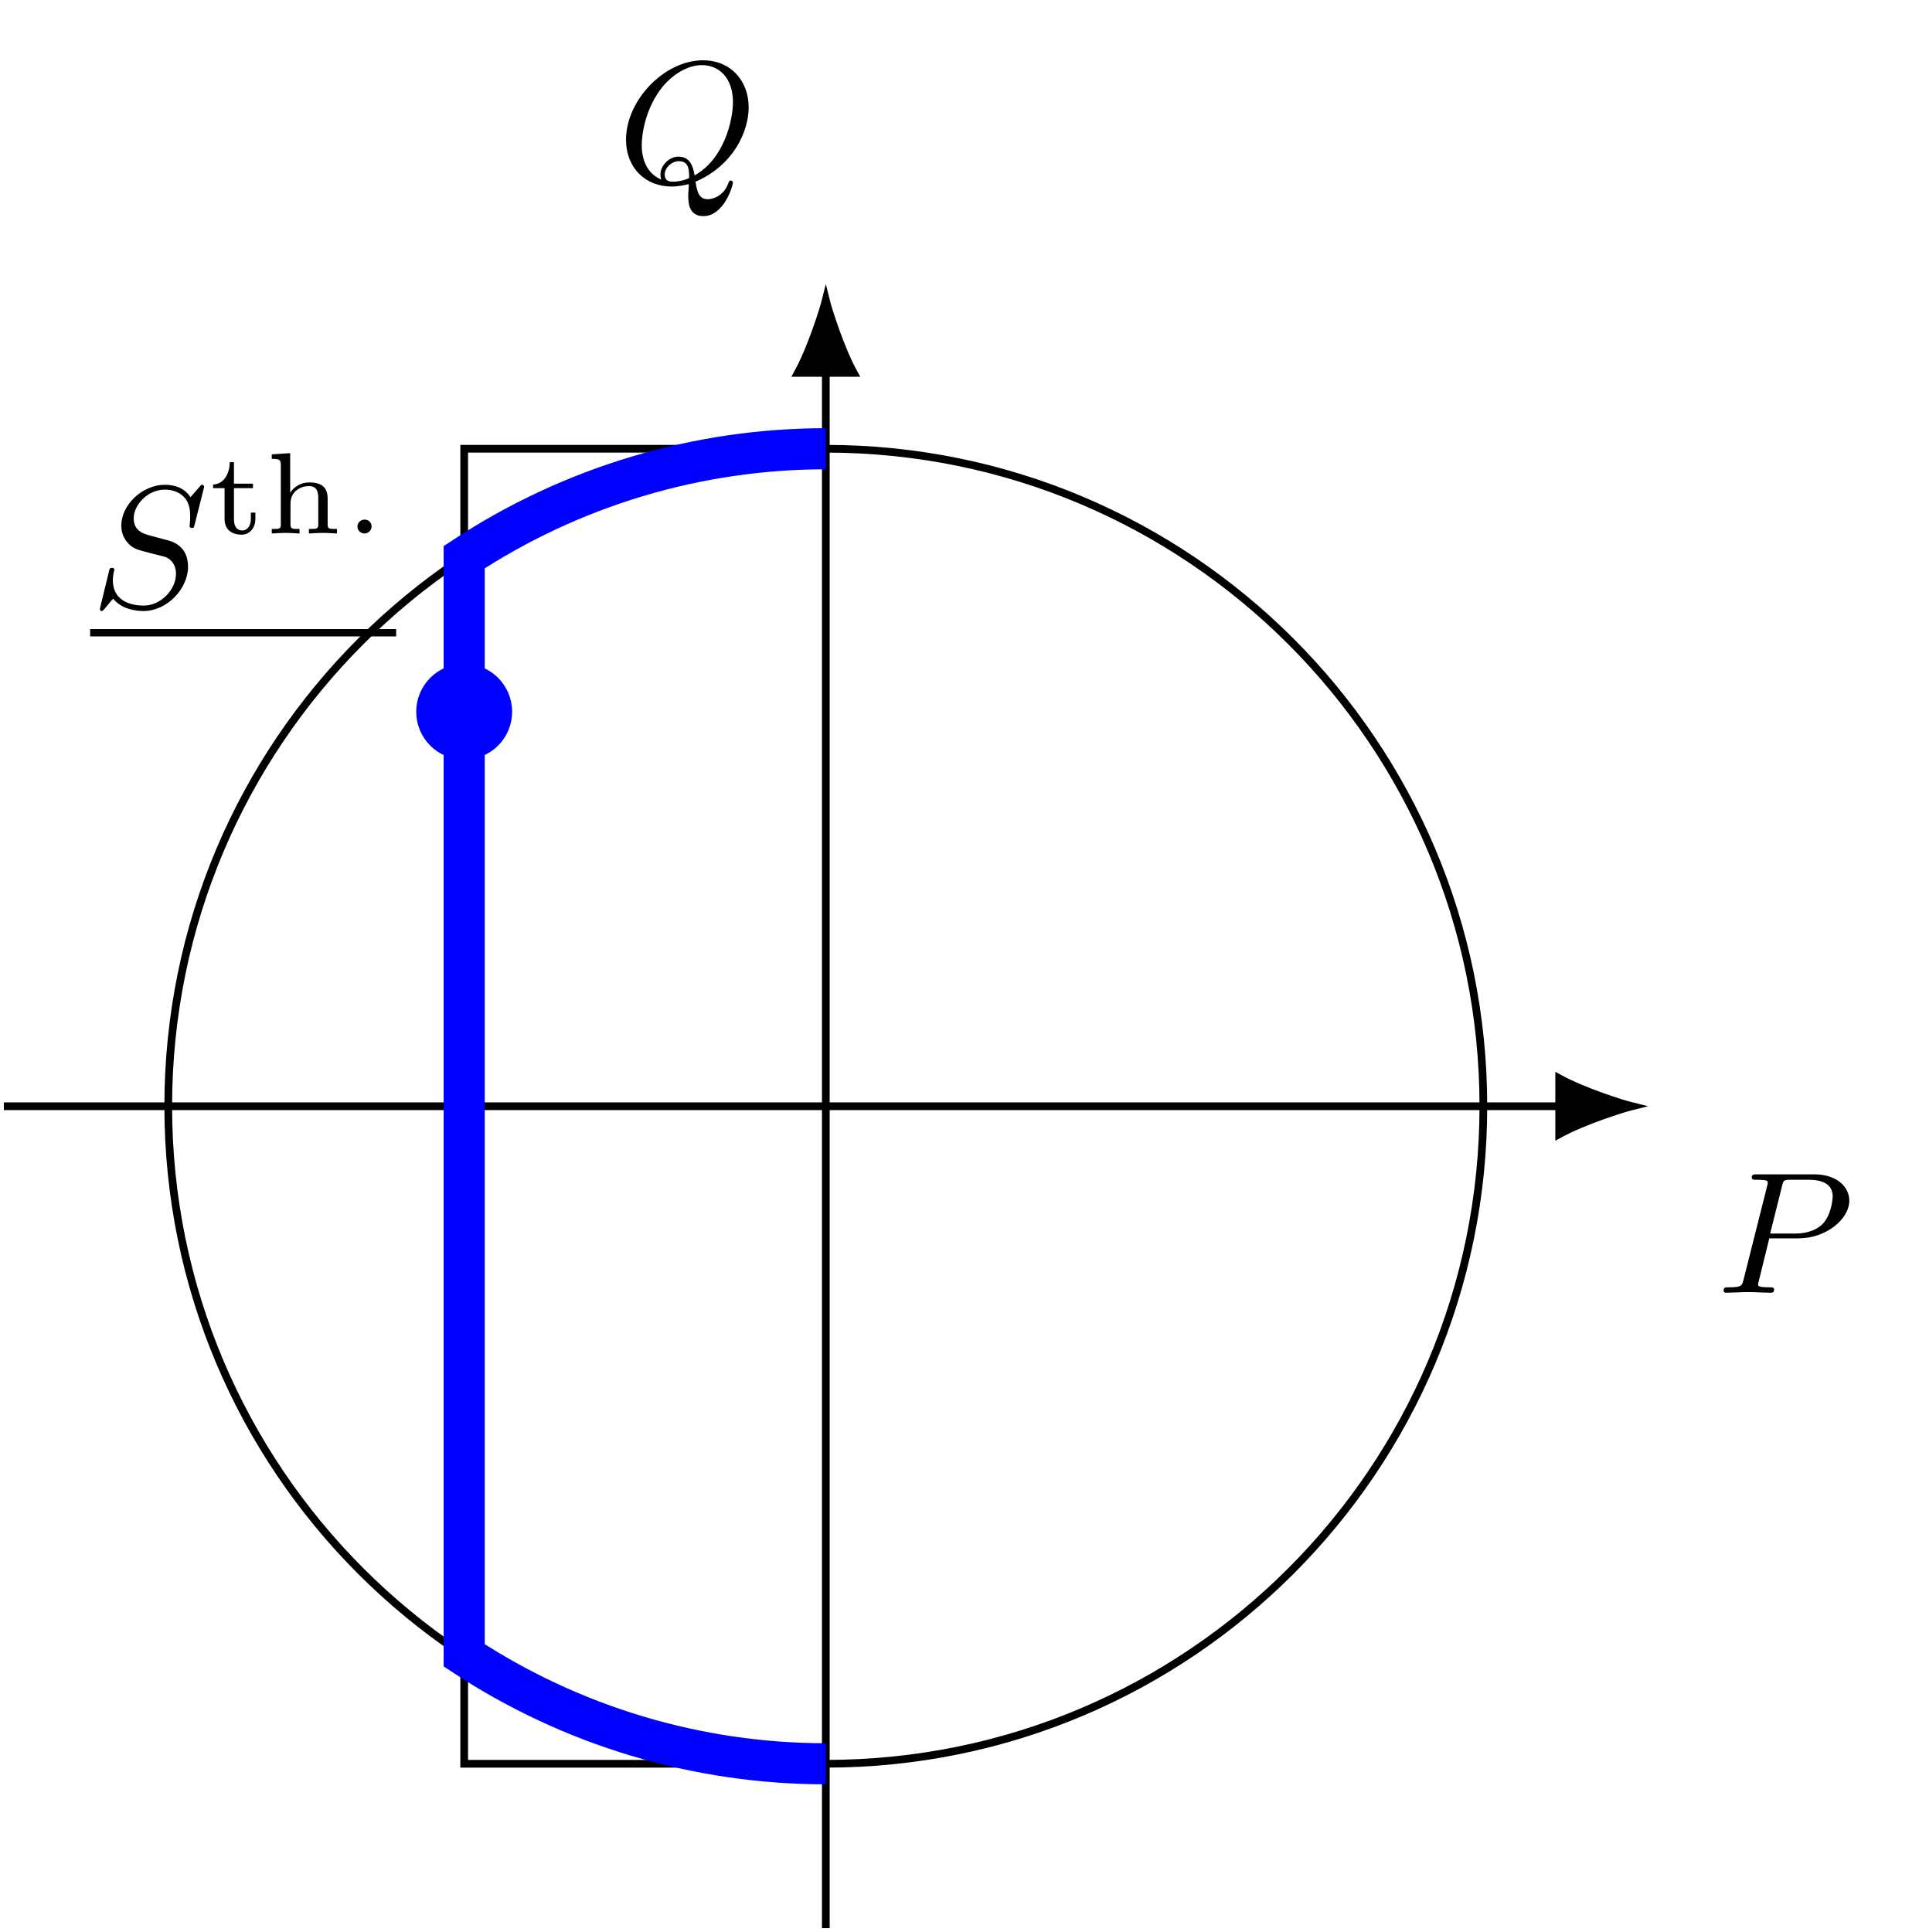
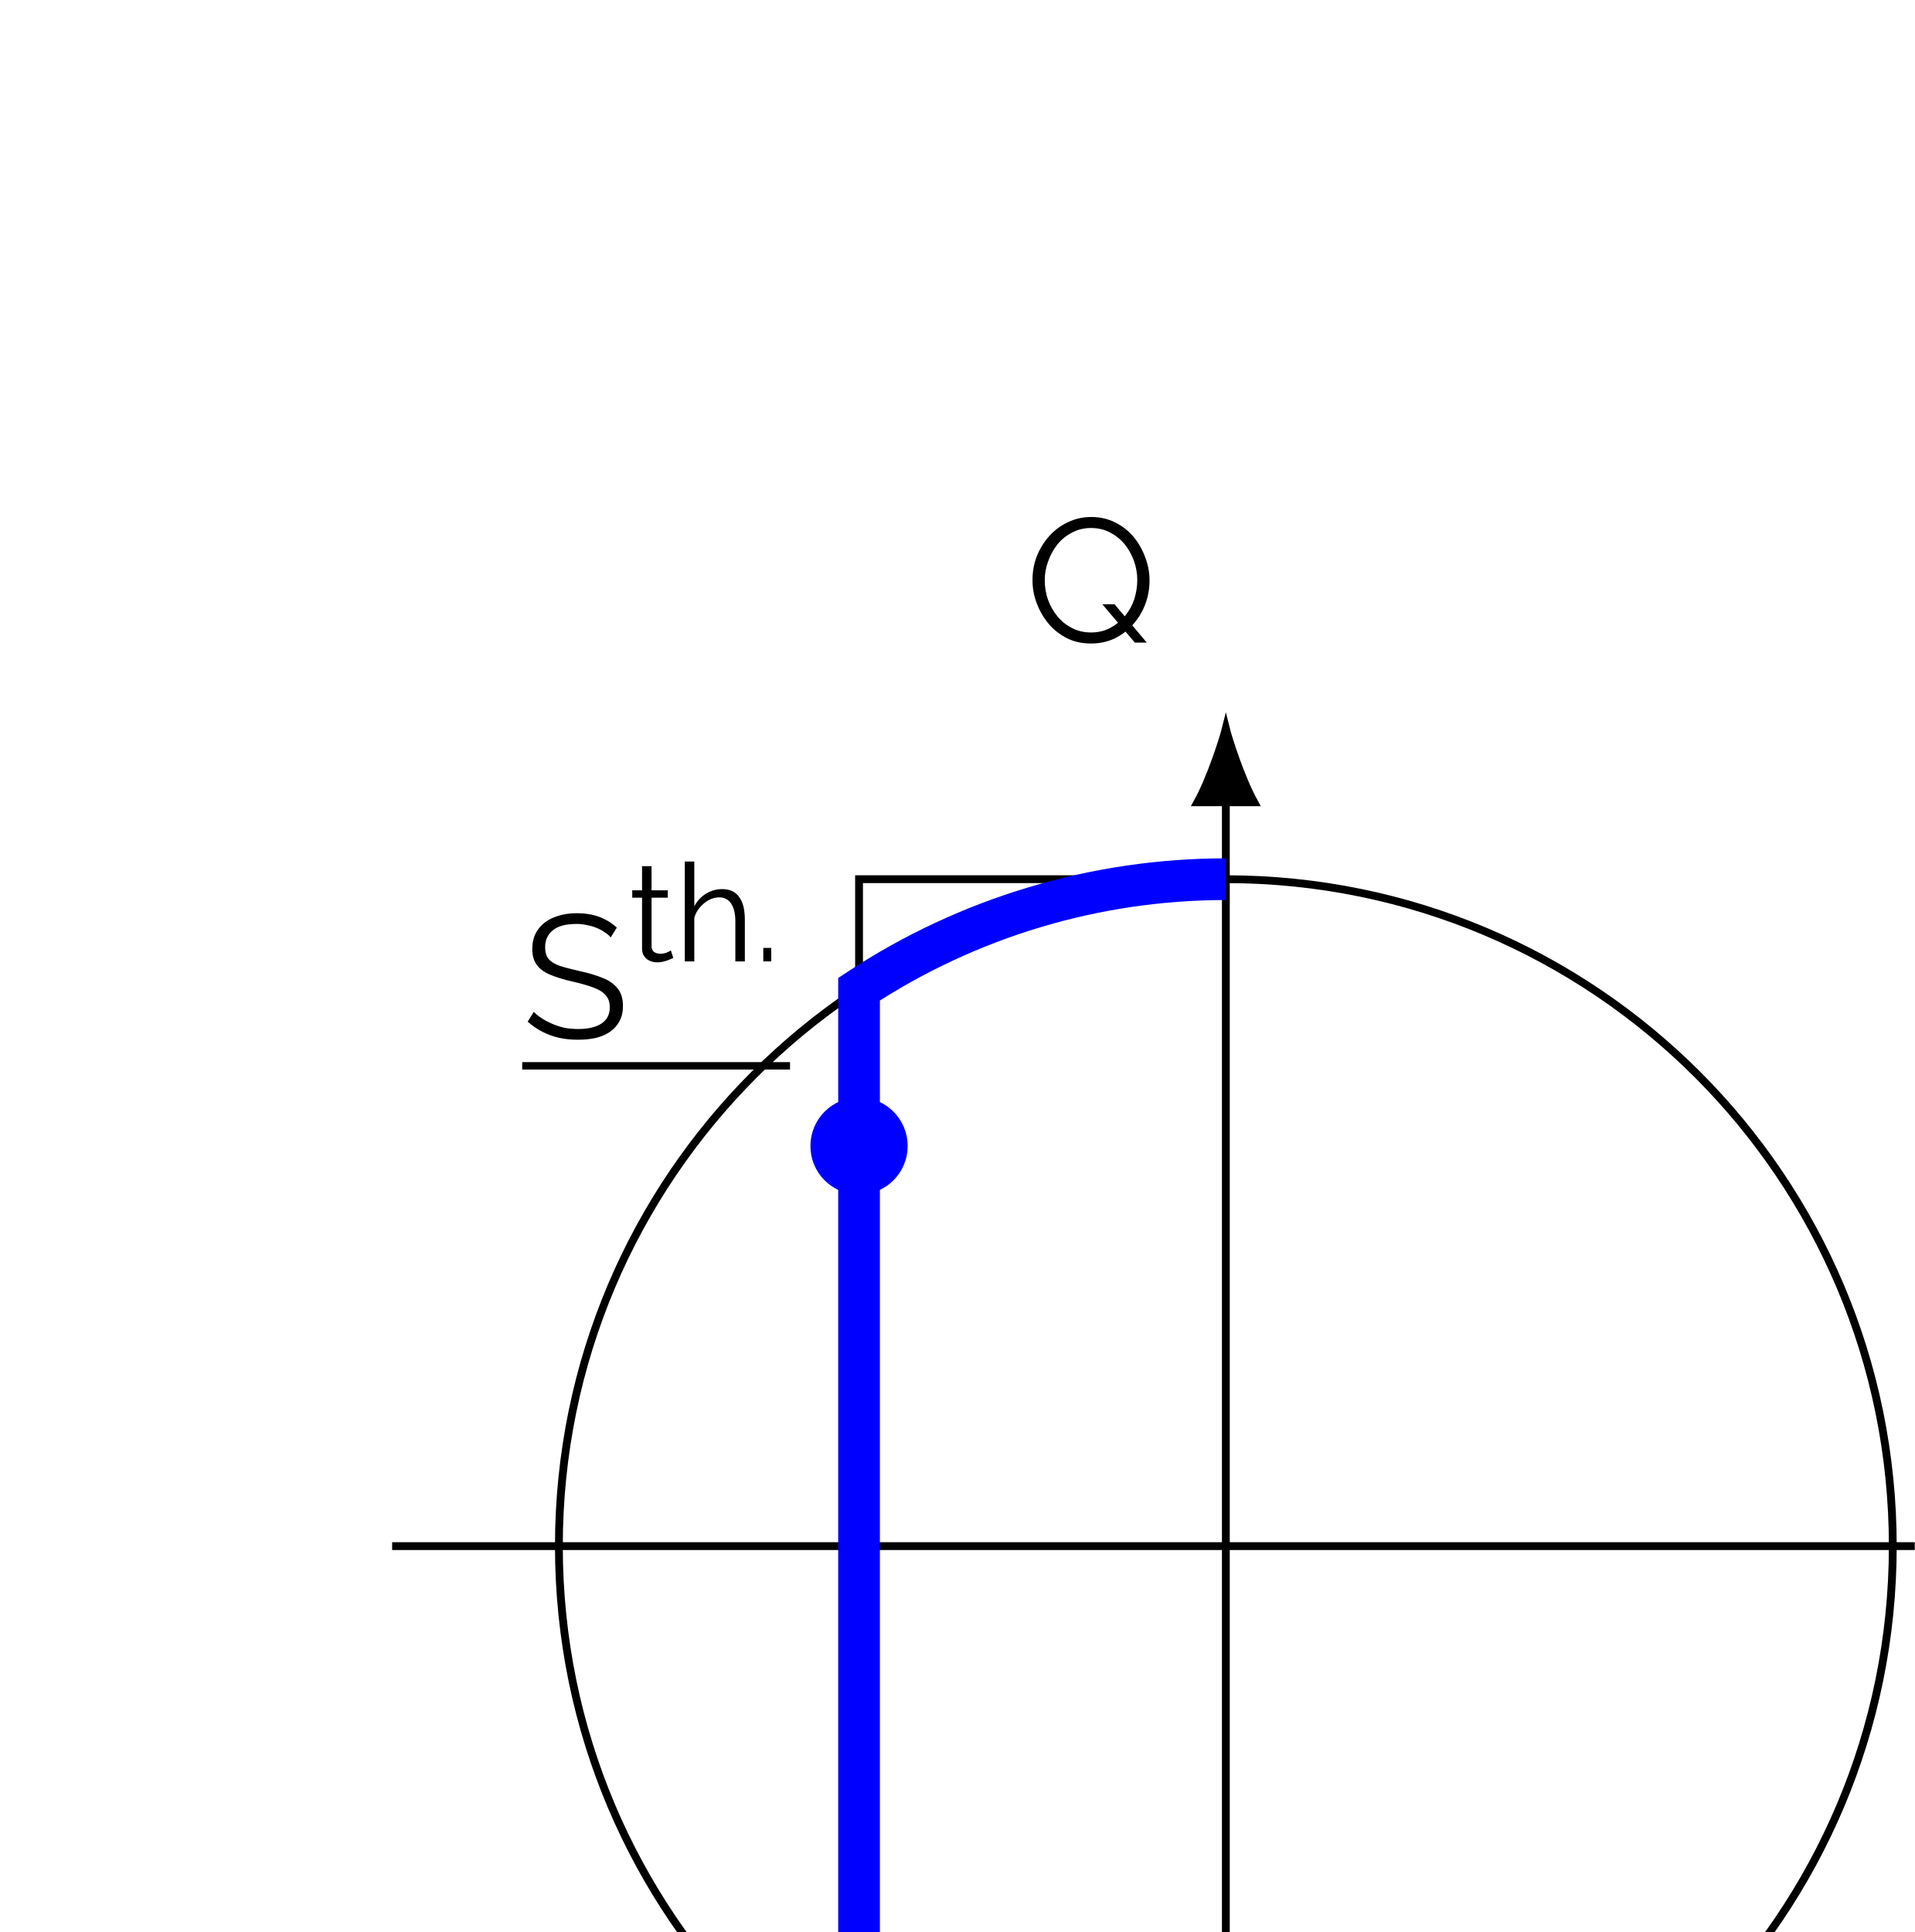
- <svg xmlns="http://www.w3.org/2000/svg" xmlns:xlink="http://www.w3.org/1999/xlink" width="99.243pt" height="99.949pt" viewBox="0 0 99.243 99.949" version="1.1">
+ <svg xmlns="http://www.w3.org/2000/svg" xmlns:xlink="http://www.w3.org/1999/xlink" width="97.656pt" height="98.535pt" viewBox="0 0 97.656 98.535" version="1.1">
  <defs>
    <g>
      <symbol overflow="visible" id="glyph0-0">
-         <path style="stroke:none;" d="" />
+         <path style="stroke:none;" d="M 5 -0.266 C 5 -0.086 4.898 0 4.703 0 L 0.688 0 C 0.594 0 0.531 -0.016 0.5 -0.047 C 0.469 -0.086 0.453 -0.145 0.453 -0.219 L 0.453 -6.156 C 0.453 -6.301 0.508 -6.375 0.625 -6.375 L 4.844 -6.375 C 4.945 -6.375 5 -6.305 5 -6.172 Z M 4.531 -0.656 L 4.531 -5.766 C 4.531 -5.867 4.488 -5.922 4.406 -5.922 L 1.062 -5.922 C 0.969 -5.922 0.922 -5.863 0.922 -5.75 L 0.922 -0.641 C 0.922 -0.578 0.93 -0.531 0.953 -0.5 C 0.984 -0.469 1.039 -0.453 1.125 -0.453 L 4.281 -0.453 C 4.445 -0.453 4.531 -0.52 4.531 -0.656 Z M 4.281 -0.25 L 0.641 -6 L 1.109 -6.25 L 4.828 -0.297 Z M 4.281 -0.25 " />
      </symbol>
      <symbol overflow="visible" id="glyph0-1">
-         <path style="stroke:none;" d="M 2.766 -2.812 L 4.266 -2.812 C 5.719 -2.812 6.906 -3.812 6.906 -4.766 C 6.906 -5.469 6.266 -6.125 5.094 -6.125 L 2.141 -6.125 C 1.969 -6.125 1.859 -6.125 1.859 -5.969 C 1.859 -5.844 1.953 -5.844 2.141 -5.844 C 2.172 -5.844 2.328 -5.844 2.469 -5.828 C 2.625 -5.812 2.688 -5.797 2.688 -5.688 C 2.688 -5.656 2.688 -5.609 2.656 -5.516 L 1.438 -0.688 C 1.359 -0.359 1.344 -0.281 0.672 -0.281 C 0.5 -0.281 0.406 -0.281 0.406 -0.109 C 0.406 -0.016 0.469 0 0.531 0 C 0.703 0 0.938 -0.016 1.109 -0.016 C 1.375 -0.031 1.391 -0.031 1.672 -0.031 C 1.969 -0.031 1.984 -0.031 2.25 -0.016 C 2.438 -0.016 2.656 0 2.828 0 C 2.891 0 3.016 0 3.016 -0.156 C 3.016 -0.281 2.922 -0.281 2.734 -0.281 C 2.703 -0.281 2.531 -0.281 2.391 -0.297 C 2.203 -0.328 2.188 -0.359 2.188 -0.438 C 2.188 -0.469 2.188 -0.484 2.234 -0.641 Z M 3.422 -5.5 C 3.5 -5.828 3.516 -5.844 3.891 -5.844 L 4.797 -5.844 C 5.5 -5.844 6.047 -5.625 6.047 -4.984 C 6.047 -4.797 5.953 -3.953 5.484 -3.516 C 5.297 -3.344 4.875 -3.062 4.109 -3.062 L 2.812 -3.062 Z M 3.422 -5.5 " />
+         <path style="stroke:none;" d="M 3.359 0.047 C 2.91 0.047 2.504 -0.039 2.141 -0.219 C 1.773 -0.406 1.461 -0.648 1.203 -0.953 C 0.941 -1.266 0.738 -1.613 0.594 -2 C 0.445 -2.383 0.375 -2.781 0.375 -3.188 C 0.375 -3.613 0.445 -4.02 0.594 -4.406 C 0.75 -4.789 0.961 -5.133 1.234 -5.438 C 1.504 -5.738 1.82 -5.973 2.188 -6.141 C 2.551 -6.316 2.945 -6.406 3.375 -6.406 C 3.82 -6.406 4.227 -6.312 4.594 -6.125 C 4.957 -5.945 5.27 -5.703 5.531 -5.391 C 5.789 -5.078 5.988 -4.727 6.125 -4.344 C 6.27 -3.969 6.344 -3.578 6.344 -3.172 C 6.344 -2.742 6.27 -2.336 6.125 -1.953 C 5.977 -1.566 5.77 -1.223 5.5 -0.922 C 5.227 -0.617 4.91 -0.379 4.547 -0.203 C 4.18 -0.035 3.785 0.047 3.359 0.047 Z M 3.359 -0.516 C 3.723 -0.516 4.051 -0.594 4.344 -0.75 C 4.633 -0.906 4.883 -1.109 5.094 -1.359 C 5.301 -1.609 5.457 -1.891 5.562 -2.203 C 5.664 -2.523 5.719 -2.852 5.719 -3.188 C 5.719 -3.531 5.66 -3.859 5.547 -4.172 C 5.43 -4.492 5.27 -4.781 5.062 -5.031 C 4.852 -5.281 4.602 -5.477 4.312 -5.625 C 4.031 -5.77 3.711 -5.844 3.359 -5.844 C 3.004 -5.844 2.68 -5.766 2.391 -5.609 C 2.098 -5.461 1.848 -5.258 1.641 -5 C 1.441 -4.75 1.285 -4.461 1.172 -4.141 C 1.055 -3.828 1 -3.508 1 -3.188 C 1 -2.832 1.055 -2.492 1.172 -2.172 C 1.285 -1.859 1.445 -1.578 1.656 -1.328 C 1.863 -1.078 2.113 -0.879 2.406 -0.734 C 2.695 -0.586 3.016 -0.516 3.359 -0.516 Z M 3.938 -1.953 L 4.562 -1.953 L 6.203 0 L 5.594 0 Z M 3.938 -1.953 " />
      </symbol>
      <symbol overflow="visible" id="glyph0-2">
-         <path style="stroke:none;" d="M 3.688 0.375 C 3.672 0.469 3.672 0.594 3.672 0.703 C 3.672 1.125 3.75 1.734 4.453 1.734 C 5.531 1.734 5.984 0.141 5.984 0 C 5.984 -0.047 5.938 -0.109 5.859 -0.109 C 5.797 -0.109 5.781 -0.047 5.75 0.016 C 5.547 0.625 5.016 0.859 4.688 0.859 C 4.281 0.859 4.141 0.594 4.047 -0.047 C 6.016 -0.891 6.797 -2.656 6.797 -3.891 C 6.797 -5.297 5.844 -6.328 4.438 -6.328 C 2.438 -6.328 0.453 -4.266 0.453 -2.219 C 0.453 -0.75 1.469 0.203 2.812 0.203 C 3.188 0.203 3.547 0.109 3.703 0.078 Z M 2.281 -0.156 C 1.859 -0.328 1.266 -0.797 1.266 -1.953 C 1.266 -2.422 1.422 -3.859 2.391 -5.016 C 2.859 -5.562 3.609 -6.078 4.375 -6.078 C 5.266 -6.078 5.984 -5.422 5.984 -4.156 C 5.984 -3.266 5.547 -1.234 4 -0.375 C 3.922 -0.859 3.75 -1.344 3.172 -1.344 C 2.672 -1.344 2.234 -0.875 2.234 -0.422 C 2.234 -0.344 2.25 -0.219 2.281 -0.156 Z M 3.719 -0.234 C 3.594 -0.172 3.25 -0.047 2.875 -0.047 C 2.766 -0.047 2.453 -0.047 2.453 -0.422 C 2.453 -0.75 2.797 -1.109 3.188 -1.109 C 3.719 -1.109 3.719 -0.625 3.719 -0.234 Z M 3.719 -0.234 " />
-       </symbol>
-       <symbol overflow="visible" id="glyph0-3">
-         <path style="stroke:none;" d="M 5.859 -6.078 C 5.891 -6.172 5.891 -6.203 5.891 -6.219 C 5.891 -6.234 5.891 -6.328 5.781 -6.328 C 5.734 -6.328 5.734 -6.312 5.625 -6.188 C 5.5 -6.047 5.609 -6.172 5.188 -5.688 C 4.859 -6.188 4.344 -6.328 3.859 -6.328 C 2.703 -6.328 1.609 -5.297 1.609 -4.219 C 1.609 -3.844 1.734 -3.547 1.969 -3.297 C 2.219 -3.016 2.453 -2.969 3.094 -2.797 L 3.844 -2.609 C 4.141 -2.516 4.438 -2.234 4.438 -1.719 C 4.438 -0.922 3.672 -0.078 2.766 -0.078 C 2.25 -0.078 1.172 -0.234 1.172 -1.391 C 1.172 -1.469 1.172 -1.609 1.234 -1.875 C 1.25 -1.906 1.25 -1.922 1.25 -1.938 C 1.25 -1.969 1.234 -2.031 1.125 -2.031 C 1.016 -2.031 1 -1.984 0.969 -1.844 L 0.5 0.094 C 0.5 0.156 0.531 0.203 0.594 0.203 C 0.641 0.203 0.656 0.188 0.766 0.062 C 0.828 0 1.078 -0.328 1.188 -0.438 C 1.656 0.156 2.484 0.203 2.75 0.203 C 3.984 0.203 5.062 -0.953 5.062 -2.094 C 5.062 -3.203 4.188 -3.422 3.906 -3.484 L 3.094 -3.703 C 2.797 -3.781 2.25 -3.922 2.25 -4.594 C 2.25 -5.281 2.969 -6.078 3.859 -6.078 C 4.219 -6.078 4.578 -5.969 4.828 -5.719 C 5.172 -5.391 5.172 -4.906 5.172 -4.672 C 5.172 -4.375 5.141 -4.281 5.141 -4.203 C 5.141 -4.141 5.172 -4.094 5.266 -4.094 C 5.359 -4.094 5.359 -4.109 5.406 -4.281 Z M 5.859 -6.078 " />
+         <path style="stroke:none;" d="M 4.516 -5.172 C 4.43 -5.273 4.328 -5.363 4.203 -5.438 C 4.086 -5.52 3.953 -5.594 3.797 -5.656 C 3.648 -5.719 3.488 -5.766 3.312 -5.797 C 3.145 -5.836 2.969 -5.859 2.781 -5.859 C 2.227 -5.859 1.82 -5.75 1.562 -5.531 C 1.301 -5.32 1.172 -5.035 1.172 -4.672 C 1.172 -4.422 1.227 -4.223 1.344 -4.078 C 1.469 -3.93 1.66 -3.812 1.922 -3.719 C 2.191 -3.633 2.531 -3.547 2.938 -3.453 C 3.383 -3.359 3.77 -3.242 4.094 -3.109 C 4.426 -2.984 4.68 -2.805 4.859 -2.578 C 5.047 -2.359 5.141 -2.055 5.141 -1.672 C 5.141 -1.379 5.082 -1.125 4.969 -0.906 C 4.852 -0.688 4.691 -0.504 4.484 -0.359 C 4.285 -0.223 4.047 -0.117 3.766 -0.047 C 3.484 0.016 3.176 0.047 2.844 0.047 C 2.508 0.047 2.191 0.016 1.891 -0.047 C 1.586 -0.117 1.301 -0.223 1.031 -0.359 C 0.77 -0.492 0.52 -0.664 0.281 -0.875 L 0.594 -1.375 C 0.707 -1.258 0.844 -1.148 1 -1.047 C 1.164 -0.941 1.344 -0.848 1.531 -0.766 C 1.727 -0.68 1.938 -0.613 2.156 -0.562 C 2.383 -0.52 2.617 -0.5 2.859 -0.5 C 3.367 -0.5 3.766 -0.594 4.047 -0.781 C 4.328 -0.969 4.469 -1.242 4.469 -1.609 C 4.469 -1.867 4.395 -2.078 4.25 -2.234 C 4.113 -2.391 3.898 -2.52 3.609 -2.625 C 3.328 -2.727 2.977 -2.828 2.562 -2.922 C 2.113 -3.023 1.738 -3.141 1.438 -3.266 C 1.133 -3.391 0.906 -3.555 0.75 -3.766 C 0.594 -3.973 0.516 -4.242 0.516 -4.578 C 0.516 -4.973 0.613 -5.305 0.812 -5.578 C 1.008 -5.848 1.273 -6.051 1.609 -6.188 C 1.953 -6.332 2.348 -6.406 2.797 -6.406 C 3.066 -6.406 3.32 -6.379 3.562 -6.328 C 3.812 -6.273 4.039 -6.191 4.25 -6.078 C 4.457 -5.973 4.648 -5.836 4.828 -5.672 Z M 4.516 -5.172 " />
      </symbol>
      <symbol overflow="visible" id="glyph1-0">
-         <path style="stroke:none;" d="" />
+         <path style="stroke:none;" d="M 3.891 -0.203 C 3.891 -0.066 3.812 0 3.656 0 L 0.531 0 C 0.457 0 0.406 -0.008 0.375 -0.031 C 0.352 -0.062 0.344 -0.109 0.344 -0.172 L 0.344 -4.781 C 0.344 -4.895 0.391 -4.953 0.484 -4.953 L 3.766 -4.953 C 3.848 -4.953 3.891 -4.898 3.891 -4.797 Z M 3.531 -0.516 L 3.531 -4.469 C 3.531 -4.551 3.492 -4.594 3.422 -4.594 L 0.828 -4.594 C 0.742 -4.594 0.703 -4.551 0.703 -4.469 L 0.703 -0.5 C 0.703 -0.445 0.711 -0.406 0.734 -0.375 C 0.766 -0.352 0.812 -0.344 0.875 -0.344 L 3.328 -0.344 C 3.461 -0.344 3.531 -0.398 3.531 -0.516 Z M 3.328 -0.188 L 0.5 -4.656 L 0.859 -4.844 L 3.75 -0.234 Z M 3.328 -0.188 " />
      </symbol>
      <symbol overflow="visible" id="glyph1-1">
-         <path style="stroke:none;" d="M 1.297 -2.344 L 2.281 -2.344 L 2.281 -2.578 L 1.297 -2.578 L 1.297 -3.688 L 1.078 -3.688 C 1.078 -3.141 0.812 -2.562 0.219 -2.531 L 0.219 -2.344 L 0.812 -2.344 L 0.812 -0.75 C 0.812 -0.125 1.281 0.062 1.688 0.062 C 2.094 0.062 2.406 -0.266 2.406 -0.75 L 2.406 -1.078 L 2.172 -1.078 L 2.172 -0.766 C 2.172 -0.344 1.953 -0.156 1.734 -0.156 C 1.297 -0.156 1.297 -0.641 1.297 -0.75 Z M 1.297 -2.344 " />
+         <path style="stroke:none;" d="M 2.266 -0.172 C 2.223 -0.16 2.16 -0.133 2.078 -0.094 C 2.004 -0.062 1.91 -0.031 1.797 0 C 1.691 0.031 1.57 0.047 1.438 0.047 C 1.301 0.047 1.176 0.02 1.062 -0.031 C 0.945 -0.082 0.852 -0.16 0.781 -0.266 C 0.707 -0.367 0.672 -0.5 0.672 -0.656 L 0.672 -3.25 L 0.172 -3.25 L 0.172 -3.625 L 0.672 -3.625 L 0.672 -4.859 L 1.156 -4.859 L 1.156 -3.625 L 1.984 -3.625 L 1.984 -3.25 L 1.156 -3.25 L 1.156 -0.781 C 1.156 -0.656 1.195 -0.555 1.281 -0.484 C 1.375 -0.422 1.477 -0.391 1.594 -0.391 C 1.719 -0.391 1.832 -0.41 1.938 -0.453 C 2.051 -0.504 2.117 -0.539 2.141 -0.562 Z M 2.266 -0.172 " />
      </symbol>
      <symbol overflow="visible" id="glyph1-2">
-         <path style="stroke:none;" d="M 3.266 -1.812 C 3.266 -2.391 2.938 -2.641 2.328 -2.641 C 1.703 -2.641 1.406 -2.234 1.328 -2.109 L 1.328 -4.156 L 0.375 -4.094 L 0.375 -3.859 C 0.797 -3.859 0.844 -3.812 0.844 -3.516 L 0.844 -0.484 C 0.844 -0.234 0.797 -0.234 0.375 -0.234 L 0.375 0 C 0.422 0 0.828 -0.031 1.094 -0.031 C 1.359 -0.031 1.766 0 1.812 0 L 1.812 -0.234 C 1.406 -0.234 1.344 -0.234 1.344 -0.484 L 1.344 -1.547 C 1.344 -2.203 1.906 -2.453 2.281 -2.453 C 2.688 -2.453 2.781 -2.203 2.781 -1.828 L 2.781 -0.484 C 2.781 -0.234 2.719 -0.234 2.297 -0.234 L 2.297 0 C 2.344 0 2.75 -0.031 3.016 -0.031 C 3.297 -0.031 3.688 0 3.75 0 L 3.75 -0.234 C 3.328 -0.234 3.266 -0.234 3.266 -0.484 Z M 3.266 -1.812 " />
+         <path style="stroke:none;" d="M 3.578 0 L 3.094 0 L 3.094 -2.031 C 3.094 -2.438 3.02 -2.742 2.875 -2.953 C 2.738 -3.16 2.535 -3.266 2.266 -3.266 C 2.086 -3.266 1.91 -3.219 1.734 -3.125 C 1.566 -3.031 1.414 -2.906 1.281 -2.75 C 1.145 -2.594 1.051 -2.414 1 -2.219 L 1 0 L 0.516 0 L 0.516 -5.094 L 1 -5.094 L 1 -2.812 C 1.145 -3.082 1.344 -3.297 1.594 -3.453 C 1.852 -3.609 2.129 -3.688 2.422 -3.688 C 2.629 -3.688 2.805 -3.648 2.953 -3.578 C 3.098 -3.504 3.219 -3.395 3.312 -3.25 C 3.406 -3.113 3.473 -2.953 3.516 -2.766 C 3.555 -2.578 3.578 -2.363 3.578 -2.125 Z M 3.578 0 " />
      </symbol>
-       <symbol overflow="visible" id="glyph2-0">
-         <path style="stroke:none;" d="" />
-       </symbol>
-       <symbol overflow="visible" id="glyph2-1">
-         <path style="stroke:none;" d="M 1.5 -0.359 C 1.5 -0.578 1.328 -0.719 1.141 -0.719 C 0.922 -0.719 0.766 -0.547 0.766 -0.359 C 0.766 -0.156 0.938 0 1.141 0 C 1.328 0 1.5 -0.172 1.5 -0.359 Z M 1.5 -0.359 " />
+       <symbol overflow="visible" id="glyph1-3">
+         <path style="stroke:none;" d="M 0.453 0 L 0.453 -0.688 L 0.859 -0.688 L 0.859 0 Z M 0.453 0 " />
      </symbol>
    </g>
    <clipPath id="clip1">
-       <path d="M 0 0 L 99.242 0 L 99.242 99.949 L 0 99.949 Z M 0 0 " />
+       <path d="M 19 23 L 97.656 23 L 97.656 98.535 L 19 98.535 Z M 19 23 " />
    </clipPath>
    <clipPath id="clip2">
-       <path d="M 42 19 L 43 19 L 43 99.949 L 42 99.949 Z M 42 19 " />
+       <path d="M 22 39 L 97.656 39 L 97.656 98.535 L 22 98.535 Z M 22 39 " />
    </clipPath>
    <clipPath id="clip3">
-       <path d="M 0 0 L 73 0 L 73 99.949 L 0 99.949 Z M 0 0 " />
+       <path d="M 19 78 L 97.656 78 L 97.656 80 L 19 80 Z M 19 78 " />
+     </clipPath>
+     <clipPath id="clip4">
+       <path d="M 94 71 L 97.656 71 L 97.656 86 L 94 86 Z M 94 71 " />
+     </clipPath>
+     <clipPath id="clip5">
+       <path d="M 62 40 L 63 40 L 63 98.535 L 62 98.535 Z M 62 40 " />
+     </clipPath>
+     <clipPath id="clip6">
+       <path d="M 43 44 L 63 44 L 63 98.535 L 43 98.535 Z M 43 44 " />
+     </clipPath>
+     <clipPath id="clip7">
+       <path d="M 13 14 L 93 14 L 93 98.535 L 13 98.535 Z M 13 14 " />
    </clipPath>
  </defs>
  <g id="surface1">
    <g clip-path="url(#clip1)" clip-rule="nonzero">
-       <path style=" stroke:none;fill-rule:nonzero;fill:rgb(100%,100%,100%);fill-opacity:1;" d="M 0 99.949 L 0 0 L 99.242 0 L 99.242 99.949 Z M 0 99.949 " />
-     </g>
-     <path style="fill:none;stroke-width:0.399;stroke-linecap:butt;stroke-linejoin:miter;stroke:rgb(0%,0%,0%);stroke-opacity:1;stroke-miterlimit:10;" d="M 34.015 -0 C 34.015 18.789 18.785 34.015 -0 34.015 C -18.785 34.015 -34.016 18.789 -34.016 -0 C -34.016 -18.786 -18.785 -34.016 -0 -34.016 C 18.785 -34.016 34.015 -18.786 34.015 -0 Z M 34.015 -0 " transform="matrix(1,0,0,-1,42.719,57.23)" />
-     <path style="fill:none;stroke-width:0.399;stroke-linecap:butt;stroke-linejoin:miter;stroke:rgb(0%,0%,0%);stroke-opacity:1;stroke-miterlimit:10;" d="M -42.52 -0 L 37.937 -0 " transform="matrix(1,0,0,-1,42.719,57.23)" />
-     <path style="fill-rule:nonzero;fill:rgb(0%,0%,0%);fill-opacity:1;stroke-width:0.399;stroke-linecap:butt;stroke-linejoin:miter;stroke:rgb(0%,0%,0%);stroke-opacity:1;stroke-miterlimit:10;" d="M 3.762 -0 C 3.301 0.113 1.269 0.75 -0 1.445 L -0 -1.446 C 1.269 -0.75 3.301 -0.114 3.762 -0 Z M 3.762 -0 " transform="matrix(1,0,0,-1,80.65635,57.23)" />
-     <g style="fill:rgb(0%,0%,0%);fill-opacity:1;">
-       <use xlink:href="#glyph0-1" x="88.758" y="66.877" />
+       <path style=" stroke:none;fill-rule:nonzero;fill:rgb(100%,100%,100%);fill-opacity:1;" d="M 19.801 121.578 L 19.801 23.039 L 117.457 23.039 L 117.457 121.578 Z M 19.801 121.578 " />
    </g>
    <g clip-path="url(#clip2)" clip-rule="nonzero">
-       <path style="fill:none;stroke-width:0.399;stroke-linecap:butt;stroke-linejoin:miter;stroke:rgb(0%,0%,0%);stroke-opacity:1;stroke-miterlimit:10;" d="M -0 -42.52 L -0 37.937 " transform="matrix(1,0,0,-1,42.719,57.23)" />
+       <path style="fill:none;stroke-width:0.399;stroke-linecap:butt;stroke-linejoin:miter;stroke:rgb(0%,0%,0%);stroke-opacity:1;stroke-miterlimit:10;" d="M 34.015 0.002 C 34.015 18.787 18.789 34.017 -0 34.017 C -18.786 34.017 -34.016 18.787 -34.016 0.002 C -34.016 -18.788 -18.786 -34.018 -0 -34.018 C 18.789 -34.018 34.015 -18.788 34.015 0.002 Z M 34.015 0.002 " transform="matrix(1,0,0,-1,62.52,78.857)" />
    </g>
-     <path style="fill-rule:nonzero;fill:rgb(0%,0%,0%);fill-opacity:1;stroke-width:0.399;stroke-linecap:butt;stroke-linejoin:miter;stroke:rgb(0%,0%,0%);stroke-opacity:1;stroke-miterlimit:10;" d="M 3.761 0 C 3.3 0.114 1.269 0.75 -0 1.446 L -0 -1.445 C 1.269 -0.75 3.3 -0.113 3.761 0 Z M 3.761 0 " transform="matrix(0,-1,-1,0,42.719,19.29265)" />
+     <g clip-path="url(#clip3)" clip-rule="nonzero">
+       <path style="fill:none;stroke-width:0.399;stroke-linecap:butt;stroke-linejoin:miter;stroke:rgb(0%,0%,0%);stroke-opacity:1;stroke-miterlimit:10;" d="M -42.52 0.002 L 37.937 0.002 " transform="matrix(1,0,0,-1,62.52,78.857)" />
+     </g>
+     <g clip-path="url(#clip4)" clip-rule="nonzero">
+       <path style="fill:none;stroke-width:0.399;stroke-linecap:butt;stroke-linejoin:miter;stroke:rgb(0%,0%,0%);stroke-opacity:1;stroke-miterlimit:10;" d="M 3.761 0.002 C 3.3 0.111 1.269 0.752 -0 1.447 L -0 -1.448 C 1.269 -0.752 3.3 -0.112 3.761 0.002 Z M 3.761 0.002 " transform="matrix(1,0,0,-1,100.4574,78.857)" />
+     </g>
+     <g clip-path="url(#clip5)" clip-rule="nonzero">
+       <path style="fill:none;stroke-width:0.399;stroke-linecap:butt;stroke-linejoin:miter;stroke:rgb(0%,0%,0%);stroke-opacity:1;stroke-miterlimit:10;" d="M -0 -42.522 L -0 37.939 " transform="matrix(1,0,0,-1,62.52,78.857)" />
+     </g>
+     <path style="fill-rule:nonzero;fill:rgb(0%,0%,0%);fill-opacity:1;stroke-width:0.399;stroke-linecap:butt;stroke-linejoin:miter;stroke:rgb(0%,0%,0%);stroke-opacity:1;stroke-miterlimit:10;" d="M 3.759 0 C 3.299 0.114 1.267 0.75 0.002 1.446 L 0.002 -1.445 C 1.267 -0.75 3.299 -0.113 3.759 0 Z M 3.759 0 " transform="matrix(0,-1,-1,0,62.52,40.91965)" />
    <g style="fill:rgb(0%,0%,0%);fill-opacity:1;">
-       <use xlink:href="#glyph0-2" x="31.931" y="9.447" />
+       <use xlink:href="#glyph0-1" x="52.284" y="32.773" />
    </g>
    <g style="fill:rgb(0%,0%,0%);fill-opacity:1;">
-       <use xlink:href="#glyph0-3" x="4.666" y="31.408" />
+       <use xlink:href="#glyph0-2" x="26.631" y="52.981" />
    </g>
    <g style="fill:rgb(0%,0%,0%);fill-opacity:1;">
-       <use xlink:href="#glyph1-1" x="10.805" y="27.599" />
-       <use xlink:href="#glyph1-2" x="13.683" y="27.599" />
+       <use xlink:href="#glyph1-1" x="32.074" y="49.033" />
+       <use xlink:href="#glyph1-2" x="34.41" y="49.033" />
+       <use xlink:href="#glyph1-3" x="38.476" y="49.033" />
    </g>
-     <g style="fill:rgb(0%,0%,0%);fill-opacity:1;">
-       <use xlink:href="#glyph2-1" x="17.723" y="27.599" />
+     <path style="fill:none;stroke-width:0.379;stroke-linecap:butt;stroke-linejoin:miter;stroke:rgb(0%,0%,0%);stroke-opacity:1;stroke-miterlimit:10;" d="M 0.002 0.001 L 13.662 0.001 " transform="matrix(1,0,0,-1,26.631,54.36)" />
+     <g clip-path="url(#clip6)" clip-rule="nonzero">
+       <path style="fill:none;stroke-width:0.399;stroke-linecap:butt;stroke-linejoin:miter;stroke:rgb(0%,0%,0%);stroke-opacity:1;stroke-miterlimit:10;" d="M -0 -34.018 L -18.707 -34.018 L -18.707 34.017 L -0 34.017 " transform="matrix(1,0,0,-1,62.52,78.857)" />
    </g>
-     <path style="fill:none;stroke-width:0.379;stroke-linecap:butt;stroke-linejoin:miter;stroke:rgb(0%,0%,0%);stroke-opacity:1;stroke-miterlimit:10;" d="M -0.002 -0.001 L 15.826 -0.001 " transform="matrix(1,0,0,-1,4.666,32.733)" />
-     <path style="fill:none;stroke-width:0.399;stroke-linecap:butt;stroke-linejoin:miter;stroke:rgb(0%,0%,0%);stroke-opacity:1;stroke-miterlimit:10;" d="M -0 -34.016 L -18.707 -34.016 L -18.707 34.015 L -0 34.015 " transform="matrix(1,0,0,-1,42.719,57.23)" />
-     <g clip-path="url(#clip3)" clip-rule="nonzero">
-       <path style="fill:none;stroke-width:2.126;stroke-linecap:butt;stroke-linejoin:miter;stroke:rgb(0%,0%,100%);stroke-opacity:1;stroke-miterlimit:10;" d="M -0 -34.016 C -6.649 -34.016 -13.156 -32.063 -18.707 -28.407 L -18.707 28.406 C -13.156 32.062 -6.649 34.015 -0 34.015 " transform="matrix(1,0,0,-1,42.719,57.23)" />
+     <g clip-path="url(#clip7)" clip-rule="nonzero">
+       <path style="fill:none;stroke-width:2.126;stroke-linecap:butt;stroke-linejoin:miter;stroke:rgb(0%,0%,100%);stroke-opacity:1;stroke-miterlimit:10;" d="M -0 -34.018 C -6.649 -34.018 -13.157 -32.065 -18.707 -28.409 L -18.707 28.408 C -13.157 32.064 -6.649 34.017 -0 34.017 " transform="matrix(1,0,0,-1,62.52,78.857)" />
    </g>
-     <path style="fill-rule:nonzero;fill:rgb(0%,0%,100%);fill-opacity:1;stroke-width:2.126;stroke-linecap:butt;stroke-linejoin:miter;stroke:rgb(0%,0%,100%);stroke-opacity:1;stroke-miterlimit:10;" d="M -17.289 20.41 C -17.289 21.191 -17.926 21.828 -18.707 21.828 C -19.492 21.828 -20.125 21.191 -20.125 20.41 C -20.125 19.628 -19.492 18.992 -18.707 18.992 C -17.926 18.992 -17.289 19.628 -17.289 20.41 Z M -17.289 20.41 " transform="matrix(1,0,0,-1,42.719,57.23)" />
+     <path style="fill-rule:nonzero;fill:rgb(0%,0%,100%);fill-opacity:1;stroke-width:2.126;stroke-linecap:butt;stroke-linejoin:miter;stroke:rgb(0%,0%,100%);stroke-opacity:1;stroke-miterlimit:10;" d="M -17.29 20.408 C -17.29 21.193 -17.926 21.826 -18.707 21.826 C -19.493 21.826 -20.125 21.193 -20.125 20.408 C -20.125 19.627 -19.493 18.994 -18.707 18.994 C -17.926 18.994 -17.29 19.627 -17.29 20.408 Z M -17.29 20.408 " transform="matrix(1,0,0,-1,62.52,78.857)" />
  </g>
</svg>
